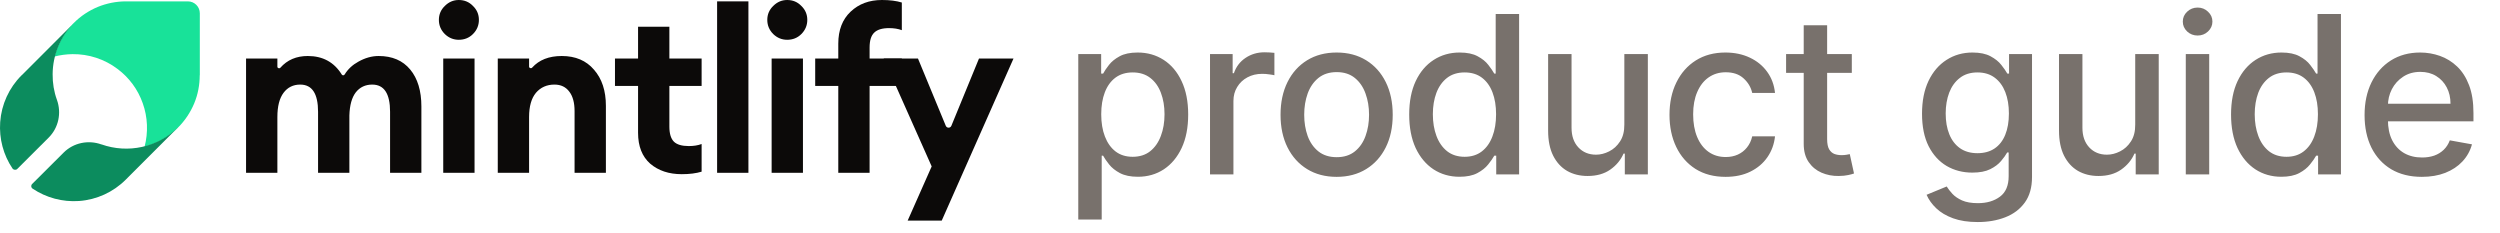
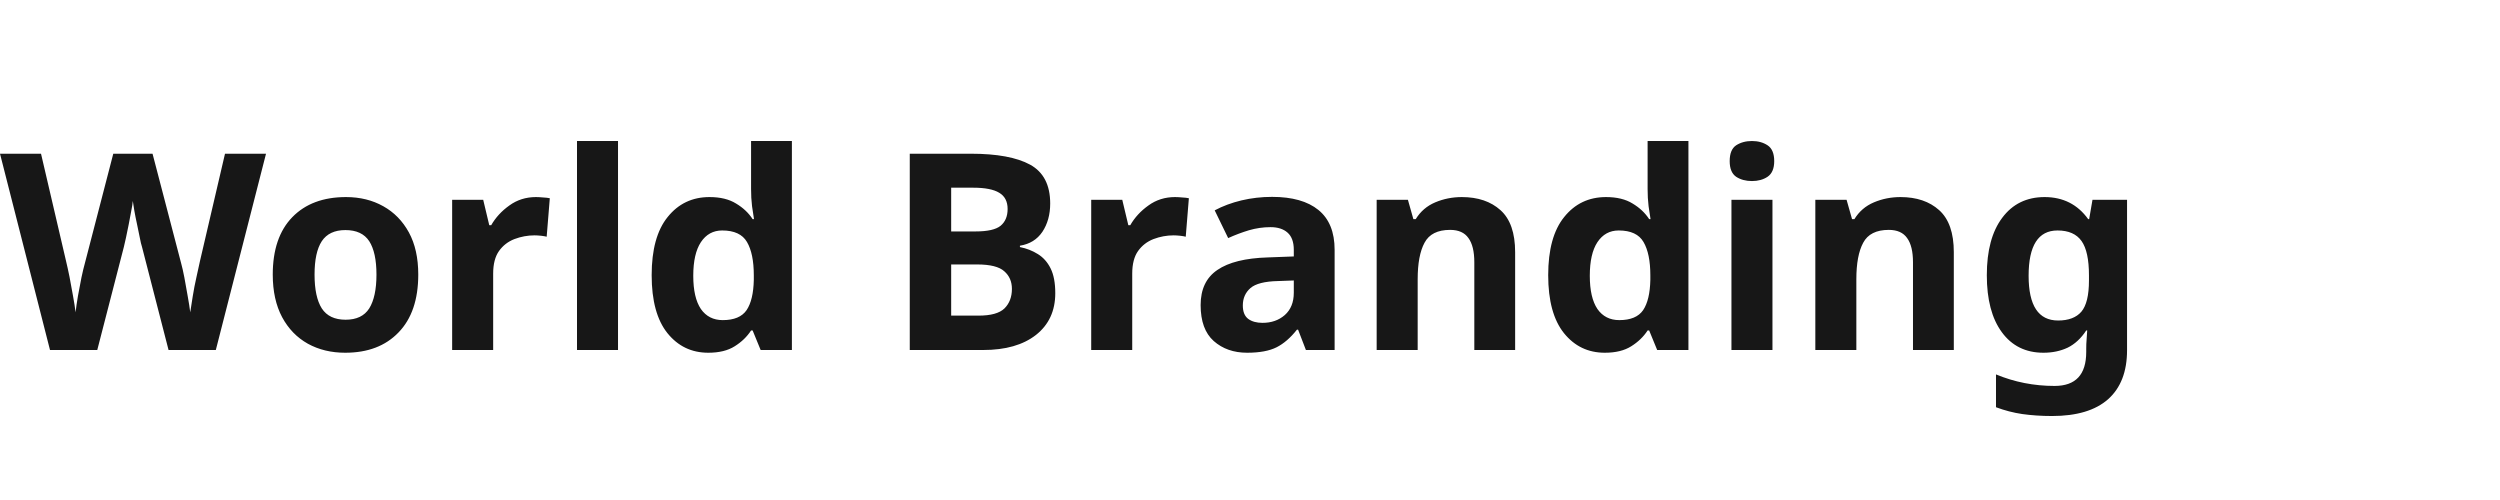
- <svg xmlns="http://www.w3.org/2000/svg" width="204" height="19" viewBox="0 0 204 19" fill="none">
-   <path d="M76.846 18H74.066L76.025 13.579L72.108 4.775H74.906L77.176 10.266C77.26 10.469 77.549 10.469 77.632 10.265L79.886 4.775H82.703L76.846 18Z" fill="#0C0A09" />
-   <path d="M68.404 14.101V7.013H66.52V4.775H68.404V3.563C68.404 2.456 68.74 1.585 69.411 0.951C70.082 0.317 70.934 0 71.966 0C72.601 0 73.141 0.068 73.589 0.205V2.462C73.291 2.35 72.943 2.294 72.545 2.294C71.985 2.294 71.581 2.419 71.332 2.667C71.084 2.904 70.959 3.308 70.959 3.88V4.775H73.589V7.013H70.959V14.101H68.404Z" fill="#0C0A09" />
-   <path d="M64.234 3.246C63.798 3.246 63.419 3.09 63.096 2.779C62.773 2.456 62.611 2.07 62.611 1.623C62.611 1.175 62.773 0.796 63.096 0.485C63.419 0.162 63.798 0 64.234 0C64.694 0 65.079 0.162 65.39 0.485C65.713 0.796 65.875 1.175 65.875 1.623C65.875 2.07 65.713 2.456 65.39 2.779C65.079 3.09 64.694 3.246 64.234 3.246ZM62.965 14.101V4.775H65.521V14.101H62.965Z" fill="#0C0A09" />
-   <path d="M58.516 14.101V0.112H61.071V14.101H58.516Z" fill="#0C0A09" />
-   <path d="M55.629 14.213C54.584 14.213 53.726 13.927 53.055 13.355C52.396 12.771 52.066 11.932 52.066 10.837V7.013H50.182V4.775H52.066V2.182H54.621V4.775H57.252V7.013H54.621V10.334C54.621 10.906 54.746 11.316 54.995 11.565C55.243 11.801 55.647 11.919 56.207 11.919C56.605 11.919 56.953 11.863 57.252 11.751V14.008C56.804 14.145 56.263 14.213 55.629 14.213Z" fill="#0C0A09" />
-   <path d="M40.618 14.102V4.775H43.173V5.436C43.173 5.558 43.339 5.612 43.42 5.521C43.989 4.887 44.796 4.57 45.84 4.57C46.96 4.57 47.836 4.943 48.471 5.689C49.117 6.423 49.441 7.405 49.441 8.636V14.102H46.885V9.065C46.885 8.381 46.742 7.853 46.456 7.48C46.17 7.094 45.766 6.902 45.244 6.902C44.622 6.902 44.118 7.126 43.733 7.573C43.36 8.021 43.173 8.68 43.173 9.55V14.102H40.618Z" fill="#0C0A09" />
-   <path d="M37.436 3.246C37.001 3.246 36.622 3.09 36.298 2.779C35.975 2.456 35.813 2.07 35.813 1.623C35.813 1.175 35.975 0.796 36.298 0.485C36.622 0.162 37.001 0 37.436 0C37.896 0 38.282 0.162 38.593 0.485C38.916 0.796 39.078 1.175 39.078 1.623C39.078 2.07 38.916 2.456 38.593 2.779C38.282 3.09 37.896 3.246 37.436 3.246ZM36.168 14.101V4.775H38.723V14.101H36.168Z" fill="#0C0A09" />
-   <path d="M31.83 14.102V9.121C31.83 7.642 31.345 6.902 30.375 6.902C29.815 6.902 29.367 7.113 29.032 7.536C28.708 7.959 28.534 8.587 28.509 9.42V14.102H25.954V9.121C25.954 7.642 25.469 6.902 24.499 6.902C23.927 6.902 23.473 7.126 23.137 7.573C22.802 8.021 22.634 8.68 22.634 9.55V14.102H20.078V4.775H22.634V5.443C22.634 5.564 22.797 5.618 22.877 5.527C23.44 4.889 24.186 4.57 25.115 4.57C26.341 4.57 27.266 5.075 27.889 6.084C27.941 6.168 28.068 6.167 28.12 6.082C28.389 5.644 28.761 5.296 29.237 5.036C29.784 4.726 30.337 4.57 30.897 4.57C32.004 4.57 32.862 4.937 33.471 5.671C34.08 6.404 34.385 7.412 34.385 8.692V14.102H31.83Z" fill="#0C0A09" />
-   <path d="M16.305 6.139V1.086C16.305 0.544 15.865 0.112 15.331 0.112H10.281C9.488 0.112 8.702 0.269 7.972 0.568C7.242 0.874 6.574 1.314 6.016 1.88L5.977 1.919C5.239 2.666 4.713 3.593 4.446 4.614C4.925 4.488 5.419 4.426 5.914 4.418C7.234 4.402 8.53 4.826 9.582 5.62C10.532 6.327 11.255 7.301 11.648 8.425C12.056 9.564 12.103 10.806 11.797 11.977C12.81 11.71 13.745 11.183 14.491 10.444L14.53 10.405C15.088 9.847 15.535 9.179 15.842 8.449C16.148 7.718 16.297 6.932 16.297 6.139H16.305Z" fill="#18E299" />
-   <path d="M4.295 6.053C4.303 4.503 4.921 3.016 6.008 1.904L1.807 6.108C1.791 6.124 1.775 6.131 1.76 6.147C0.735 7.165 0.117 8.527 0.015 9.967C-0.079 11.313 0.273 12.644 1.024 13.756C1.096 13.862 1.29 13.897 1.4 13.795L3.974 11.227C4.78 10.421 5.03 9.223 4.647 8.151C4.404 7.486 4.287 6.773 4.295 6.053Z" fill="#0C8C5E" />
-   <path d="M14.506 10.406C13.7 11.196 12.69 11.744 11.595 11.987C10.492 12.23 9.349 12.159 8.285 11.784C8.285 11.784 8.277 11.784 8.27 11.784C7.198 11.4 6.001 11.65 5.195 12.449L2.62 15.016C2.511 15.126 2.527 15.306 2.66 15.392C3.771 16.136 5.101 16.496 6.447 16.402C7.886 16.3 9.24 15.682 10.265 14.656L10.304 14.617L14.506 10.414V10.406Z" fill="#0C8C5E" />
-   <path d="M87.987 17.914V4.414H89.854V6.006H90.014C90.124 5.801 90.284 5.565 90.493 5.296C90.702 5.028 90.992 4.793 91.362 4.593C91.733 4.389 92.223 4.286 92.833 4.286C93.625 4.286 94.333 4.487 94.955 4.887C95.577 5.288 96.065 5.865 96.418 6.62C96.776 7.374 96.956 8.281 96.956 9.343C96.956 10.404 96.779 11.313 96.425 12.072C96.071 12.826 95.585 13.408 94.968 13.817C94.35 14.222 93.644 14.424 92.852 14.424C92.255 14.424 91.767 14.324 91.388 14.124C91.013 13.924 90.719 13.689 90.506 13.421C90.293 13.152 90.129 12.914 90.014 12.705H89.899V17.914H87.987ZM89.86 9.323C89.86 10.014 89.96 10.619 90.161 11.139C90.361 11.659 90.651 12.066 91.03 12.36C91.409 12.649 91.874 12.794 92.424 12.794C92.995 12.794 93.472 12.643 93.855 12.34C94.239 12.034 94.529 11.618 94.725 11.094C94.925 10.57 95.025 9.98 95.025 9.323C95.025 8.676 94.927 8.094 94.731 7.578C94.539 7.063 94.249 6.656 93.862 6.357C93.478 6.059 92.999 5.91 92.424 5.91C91.87 5.91 91.401 6.053 91.017 6.338C90.638 6.624 90.35 7.022 90.154 7.534C89.958 8.045 89.86 8.642 89.86 9.323ZM98.737 14.232V4.414H100.584V5.974H100.686C100.865 5.445 101.181 5.03 101.632 4.727C102.088 4.421 102.604 4.267 103.179 4.267C103.299 4.267 103.439 4.271 103.601 4.28C103.767 4.289 103.897 4.299 103.991 4.312V6.14C103.914 6.119 103.778 6.095 103.582 6.07C103.386 6.04 103.19 6.025 102.994 6.025C102.542 6.025 102.14 6.121 101.786 6.313C101.436 6.5 101.159 6.762 100.955 7.099C100.75 7.431 100.648 7.811 100.648 8.237V14.232H98.737ZM109.069 14.431C108.149 14.431 107.345 14.22 106.659 13.798C105.973 13.376 105.441 12.786 105.061 12.027C104.682 11.269 104.492 10.382 104.492 9.368C104.492 8.35 104.682 7.459 105.061 6.696C105.441 5.933 105.973 5.341 106.659 4.919C107.345 4.497 108.149 4.286 109.069 4.286C109.99 4.286 110.793 4.497 111.479 4.919C112.165 5.341 112.698 5.933 113.077 6.696C113.456 7.459 113.646 8.35 113.646 9.368C113.646 10.382 113.456 11.269 113.077 12.027C112.698 12.786 112.165 13.376 111.479 13.798C110.793 14.22 109.99 14.431 109.069 14.431ZM109.076 12.826C109.672 12.826 110.166 12.668 110.558 12.353C110.95 12.038 111.24 11.618 111.428 11.094C111.62 10.57 111.715 9.992 111.715 9.362C111.715 8.735 111.62 8.16 111.428 7.636C111.24 7.107 110.95 6.683 110.558 6.364C110.166 6.044 109.672 5.884 109.076 5.884C108.475 5.884 107.976 6.044 107.58 6.364C107.188 6.683 106.896 7.107 106.704 7.636C106.517 8.16 106.423 8.735 106.423 9.362C106.423 9.992 106.517 10.57 106.704 11.094C106.896 11.618 107.188 12.038 107.58 12.353C107.976 12.668 108.475 12.826 109.076 12.826ZM119.095 14.424C118.302 14.424 117.595 14.222 116.972 13.817C116.355 13.408 115.869 12.826 115.515 12.072C115.166 11.313 114.991 10.404 114.991 9.343C114.991 8.281 115.168 7.374 115.521 6.62C115.879 5.865 116.369 5.288 116.992 4.887C117.614 4.487 118.319 4.286 119.107 4.286C119.717 4.286 120.207 4.389 120.578 4.593C120.953 4.793 121.242 5.028 121.447 5.296C121.656 5.565 121.818 5.801 121.933 6.006H122.048V1.142H123.959V14.232H122.092V12.705H121.933C121.818 12.914 121.651 13.152 121.434 13.421C121.221 13.689 120.927 13.924 120.552 14.124C120.177 14.324 119.691 14.424 119.095 14.424ZM119.516 12.794C120.066 12.794 120.531 12.649 120.91 12.36C121.293 12.066 121.583 11.659 121.779 11.139C121.98 10.619 122.08 10.014 122.08 9.323C122.08 8.642 121.982 8.045 121.786 7.534C121.59 7.022 121.302 6.624 120.923 6.338C120.543 6.053 120.075 5.91 119.516 5.91C118.941 5.91 118.462 6.059 118.078 6.357C117.695 6.656 117.405 7.063 117.209 7.578C117.017 8.094 116.921 8.676 116.921 9.323C116.921 9.98 117.019 10.57 117.215 11.094C117.411 11.618 117.701 12.034 118.085 12.34C118.472 12.643 118.95 12.794 119.516 12.794ZM132.546 10.161V4.414H134.464V14.232H132.585V12.532H132.482C132.256 13.056 131.894 13.493 131.396 13.842C130.901 14.188 130.286 14.36 129.548 14.36C128.918 14.36 128.359 14.222 127.874 13.945C127.392 13.664 127.013 13.248 126.736 12.698C126.463 12.149 126.327 11.469 126.327 10.659V4.414H128.238V10.429C128.238 11.098 128.423 11.631 128.794 12.027C129.165 12.424 129.646 12.622 130.239 12.622C130.597 12.622 130.952 12.532 131.306 12.353C131.664 12.174 131.96 11.904 132.195 11.541C132.433 11.179 132.55 10.719 132.546 10.161ZM140.807 14.431C139.857 14.431 139.039 14.215 138.353 13.785C137.671 13.35 137.147 12.752 136.78 11.989C136.414 11.226 136.231 10.352 136.231 9.368C136.231 8.371 136.418 7.491 136.793 6.728C137.168 5.961 137.697 5.362 138.378 4.932C139.06 4.502 139.864 4.286 140.788 4.286C141.534 4.286 142.199 4.425 142.783 4.702C143.366 4.975 143.837 5.358 144.195 5.852C144.557 6.347 144.773 6.924 144.841 7.585H142.981C142.878 7.124 142.644 6.728 142.278 6.396C141.915 6.063 141.43 5.897 140.82 5.897C140.288 5.897 139.821 6.038 139.42 6.319C139.024 6.596 138.715 6.992 138.494 7.508C138.272 8.019 138.161 8.624 138.161 9.323C138.161 10.039 138.27 10.657 138.487 11.177C138.704 11.697 139.011 12.1 139.408 12.385C139.808 12.671 140.279 12.813 140.82 12.813C141.182 12.813 141.511 12.747 141.805 12.615C142.103 12.479 142.352 12.285 142.552 12.034C142.757 11.782 142.9 11.48 142.981 11.126H144.841C144.773 11.761 144.566 12.328 144.221 12.826C143.876 13.325 143.413 13.717 142.834 14.002C142.258 14.288 141.583 14.431 140.807 14.431ZM151.108 4.414V5.948H145.745V4.414H151.108ZM147.183 2.062H149.094V11.35C149.094 11.72 149.15 11.999 149.26 12.187C149.371 12.37 149.514 12.496 149.689 12.564C149.868 12.628 150.062 12.66 150.27 12.66C150.424 12.66 150.558 12.649 150.673 12.628C150.788 12.607 150.878 12.59 150.942 12.577L151.287 14.156C151.176 14.198 151.018 14.241 150.814 14.284C150.609 14.33 150.354 14.356 150.047 14.36C149.544 14.369 149.075 14.279 148.64 14.092C148.206 13.904 147.854 13.614 147.586 13.223C147.317 12.83 147.183 12.338 147.183 11.746V2.062ZM161.382 18.119C160.602 18.119 159.931 18.017 159.369 17.812C158.81 17.607 158.354 17.337 158.001 17C157.647 16.663 157.383 16.295 157.208 15.894L158.851 15.217C158.966 15.404 159.119 15.602 159.311 15.811C159.507 16.024 159.771 16.205 160.104 16.355C160.44 16.504 160.873 16.578 161.401 16.578C162.126 16.578 162.724 16.401 163.197 16.048C163.67 15.698 163.907 15.14 163.907 14.373V12.443H163.786C163.67 12.652 163.504 12.884 163.287 13.139C163.074 13.395 162.78 13.617 162.405 13.804C162.03 13.992 161.542 14.085 160.941 14.085C160.166 14.085 159.467 13.904 158.844 13.542C158.227 13.176 157.737 12.636 157.374 11.925C157.016 11.209 156.837 10.329 156.837 9.285C156.837 8.241 157.014 7.346 157.368 6.6C157.726 5.855 158.216 5.284 158.838 4.887C159.46 4.487 160.166 4.286 160.954 4.286C161.563 4.286 162.055 4.389 162.43 4.593C162.805 4.793 163.097 5.028 163.306 5.296C163.519 5.565 163.683 5.801 163.798 6.006H163.939V4.414H165.812V14.45C165.812 15.293 165.616 15.986 165.224 16.527C164.832 17.068 164.301 17.469 163.632 17.729C162.967 17.989 162.217 18.119 161.382 18.119ZM161.363 12.5C161.913 12.5 162.377 12.372 162.756 12.117C163.14 11.857 163.43 11.486 163.626 11.004C163.826 10.519 163.926 9.937 163.926 9.259C163.926 8.599 163.828 8.017 163.632 7.514C163.436 7.012 163.148 6.62 162.769 6.338C162.39 6.053 161.921 5.91 161.363 5.91C160.788 5.91 160.308 6.059 159.925 6.357C159.541 6.651 159.251 7.052 159.055 7.559C158.864 8.066 158.768 8.633 158.768 9.259C158.768 9.903 158.866 10.467 159.062 10.953C159.258 11.439 159.548 11.818 159.931 12.091C160.319 12.364 160.796 12.5 161.363 12.5ZM174.234 10.161V4.414H176.152V14.232H174.273V12.532H174.171C173.945 13.056 173.582 13.493 173.084 13.842C172.59 14.188 171.974 14.36 171.237 14.36C170.606 14.36 170.048 14.222 169.562 13.945C169.08 13.664 168.701 13.248 168.424 12.698C168.151 12.149 168.015 11.469 168.015 10.659V4.414H169.926V10.429C169.926 11.098 170.112 11.631 170.482 12.027C170.853 12.424 171.335 12.622 171.927 12.622C172.285 12.622 172.641 12.532 172.994 12.353C173.352 12.174 173.649 11.904 173.883 11.541C174.122 11.179 174.239 10.719 174.234 10.161ZM178.36 14.232V4.414H180.271V14.232H178.36ZM179.325 2.899C178.993 2.899 178.707 2.789 178.469 2.567C178.234 2.341 178.117 2.073 178.117 1.762C178.117 1.446 178.234 1.178 178.469 0.956C178.707 0.73 178.993 0.617 179.325 0.617C179.658 0.617 179.941 0.73 180.175 0.956C180.414 1.178 180.533 1.446 180.533 1.762C180.533 2.073 180.414 2.341 180.175 2.567C179.941 2.789 179.658 2.899 179.325 2.899ZM186.158 14.424C185.365 14.424 184.658 14.222 184.036 13.817C183.418 13.408 182.932 12.826 182.578 12.072C182.229 11.313 182.054 10.404 182.054 9.343C182.054 8.281 182.231 7.374 182.585 6.62C182.943 5.865 183.433 5.288 184.055 4.887C184.677 4.487 185.382 4.286 186.171 4.286C186.78 4.286 187.27 4.389 187.641 4.593C188.016 4.793 188.306 5.028 188.51 5.296C188.719 5.565 188.881 5.801 188.996 6.006H189.111V1.142H191.022V14.232H189.156V12.705H188.996C188.881 12.914 188.715 13.152 188.497 13.421C188.284 13.689 187.99 13.924 187.615 14.124C187.24 14.324 186.755 14.424 186.158 14.424ZM186.58 12.794C187.13 12.794 187.594 12.649 187.973 12.36C188.357 12.066 188.647 11.659 188.843 11.139C189.043 10.619 189.143 10.014 189.143 9.323C189.143 8.642 189.045 8.045 188.849 7.534C188.653 7.022 188.365 6.624 187.986 6.338C187.607 6.053 187.138 5.91 186.58 5.91C186.005 5.91 185.525 6.059 185.142 6.357C184.758 6.656 184.468 7.063 184.272 7.578C184.081 8.094 183.985 8.676 183.985 9.323C183.985 9.98 184.083 10.57 184.279 11.094C184.475 11.618 184.764 12.034 185.148 12.34C185.536 12.643 186.013 12.794 186.58 12.794ZM197.622 14.431C196.654 14.431 195.821 14.224 195.122 13.81C194.428 13.393 193.891 12.807 193.512 12.053C193.137 11.294 192.949 10.406 192.949 9.387C192.949 8.382 193.137 7.495 193.512 6.728C193.891 5.961 194.419 5.362 195.097 4.932C195.779 4.502 196.575 4.286 197.487 4.286C198.041 4.286 198.578 4.378 199.098 4.561C199.618 4.745 200.085 5.032 200.498 5.424C200.911 5.816 201.237 6.325 201.476 6.952C201.715 7.574 201.834 8.33 201.834 9.221V9.899H194.029V8.467H199.961C199.961 7.964 199.859 7.519 199.654 7.131C199.45 6.739 199.162 6.43 198.791 6.204C198.425 5.978 197.994 5.865 197.5 5.865C196.963 5.865 196.494 5.997 196.094 6.262C195.698 6.521 195.391 6.862 195.173 7.284C194.96 7.702 194.854 8.156 194.854 8.646V9.764C194.854 10.421 194.969 10.979 195.199 11.439C195.433 11.899 195.759 12.251 196.177 12.494C196.595 12.732 197.083 12.852 197.641 12.852C198.003 12.852 198.333 12.801 198.632 12.698C198.93 12.592 199.188 12.434 199.405 12.225C199.622 12.017 199.789 11.759 199.904 11.452L201.713 11.778C201.568 12.31 201.308 12.777 200.933 13.178C200.562 13.574 200.095 13.883 199.533 14.105C198.975 14.322 198.338 14.431 197.622 14.431Z" fill="#78716C" />
+ <svg xmlns="http://www.w3.org/2000/svg" viewBox="0 0 200 40" fill="none">
+   <text x="0" y="28" font-family="system-ui, sans-serif" font-size="22" font-weight="700" fill="#171717">World Branding</text>
</svg>
